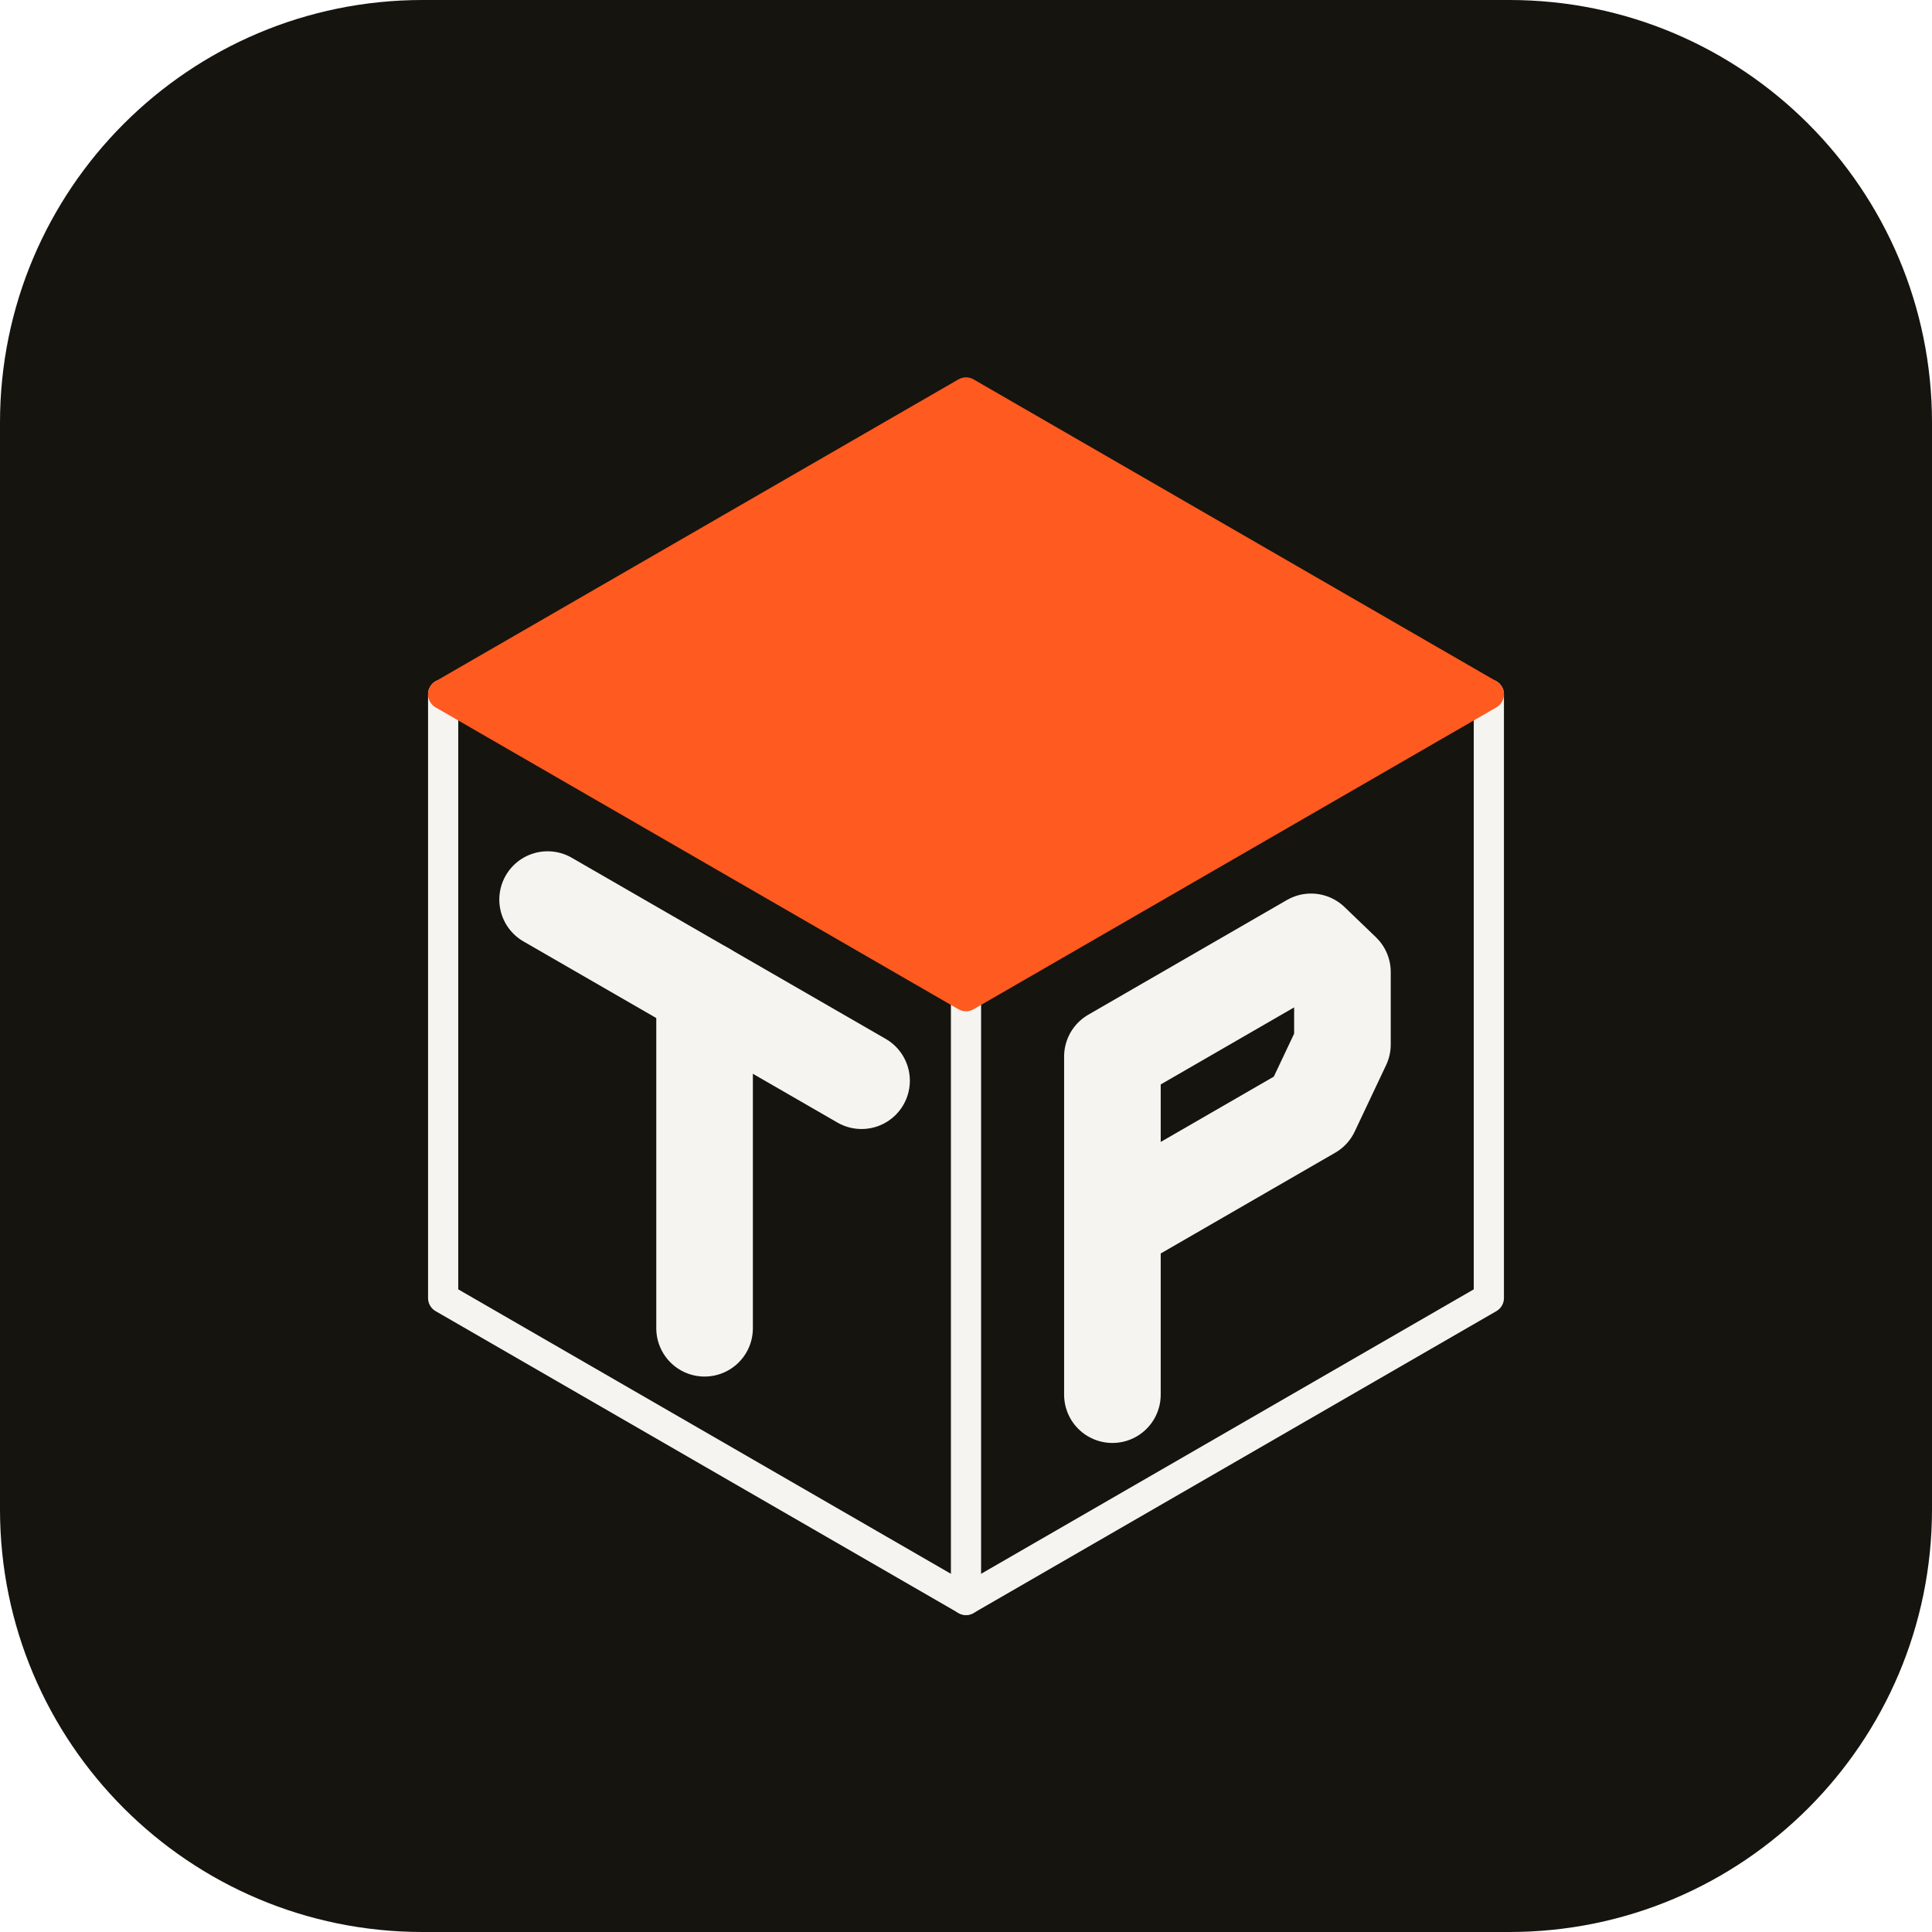
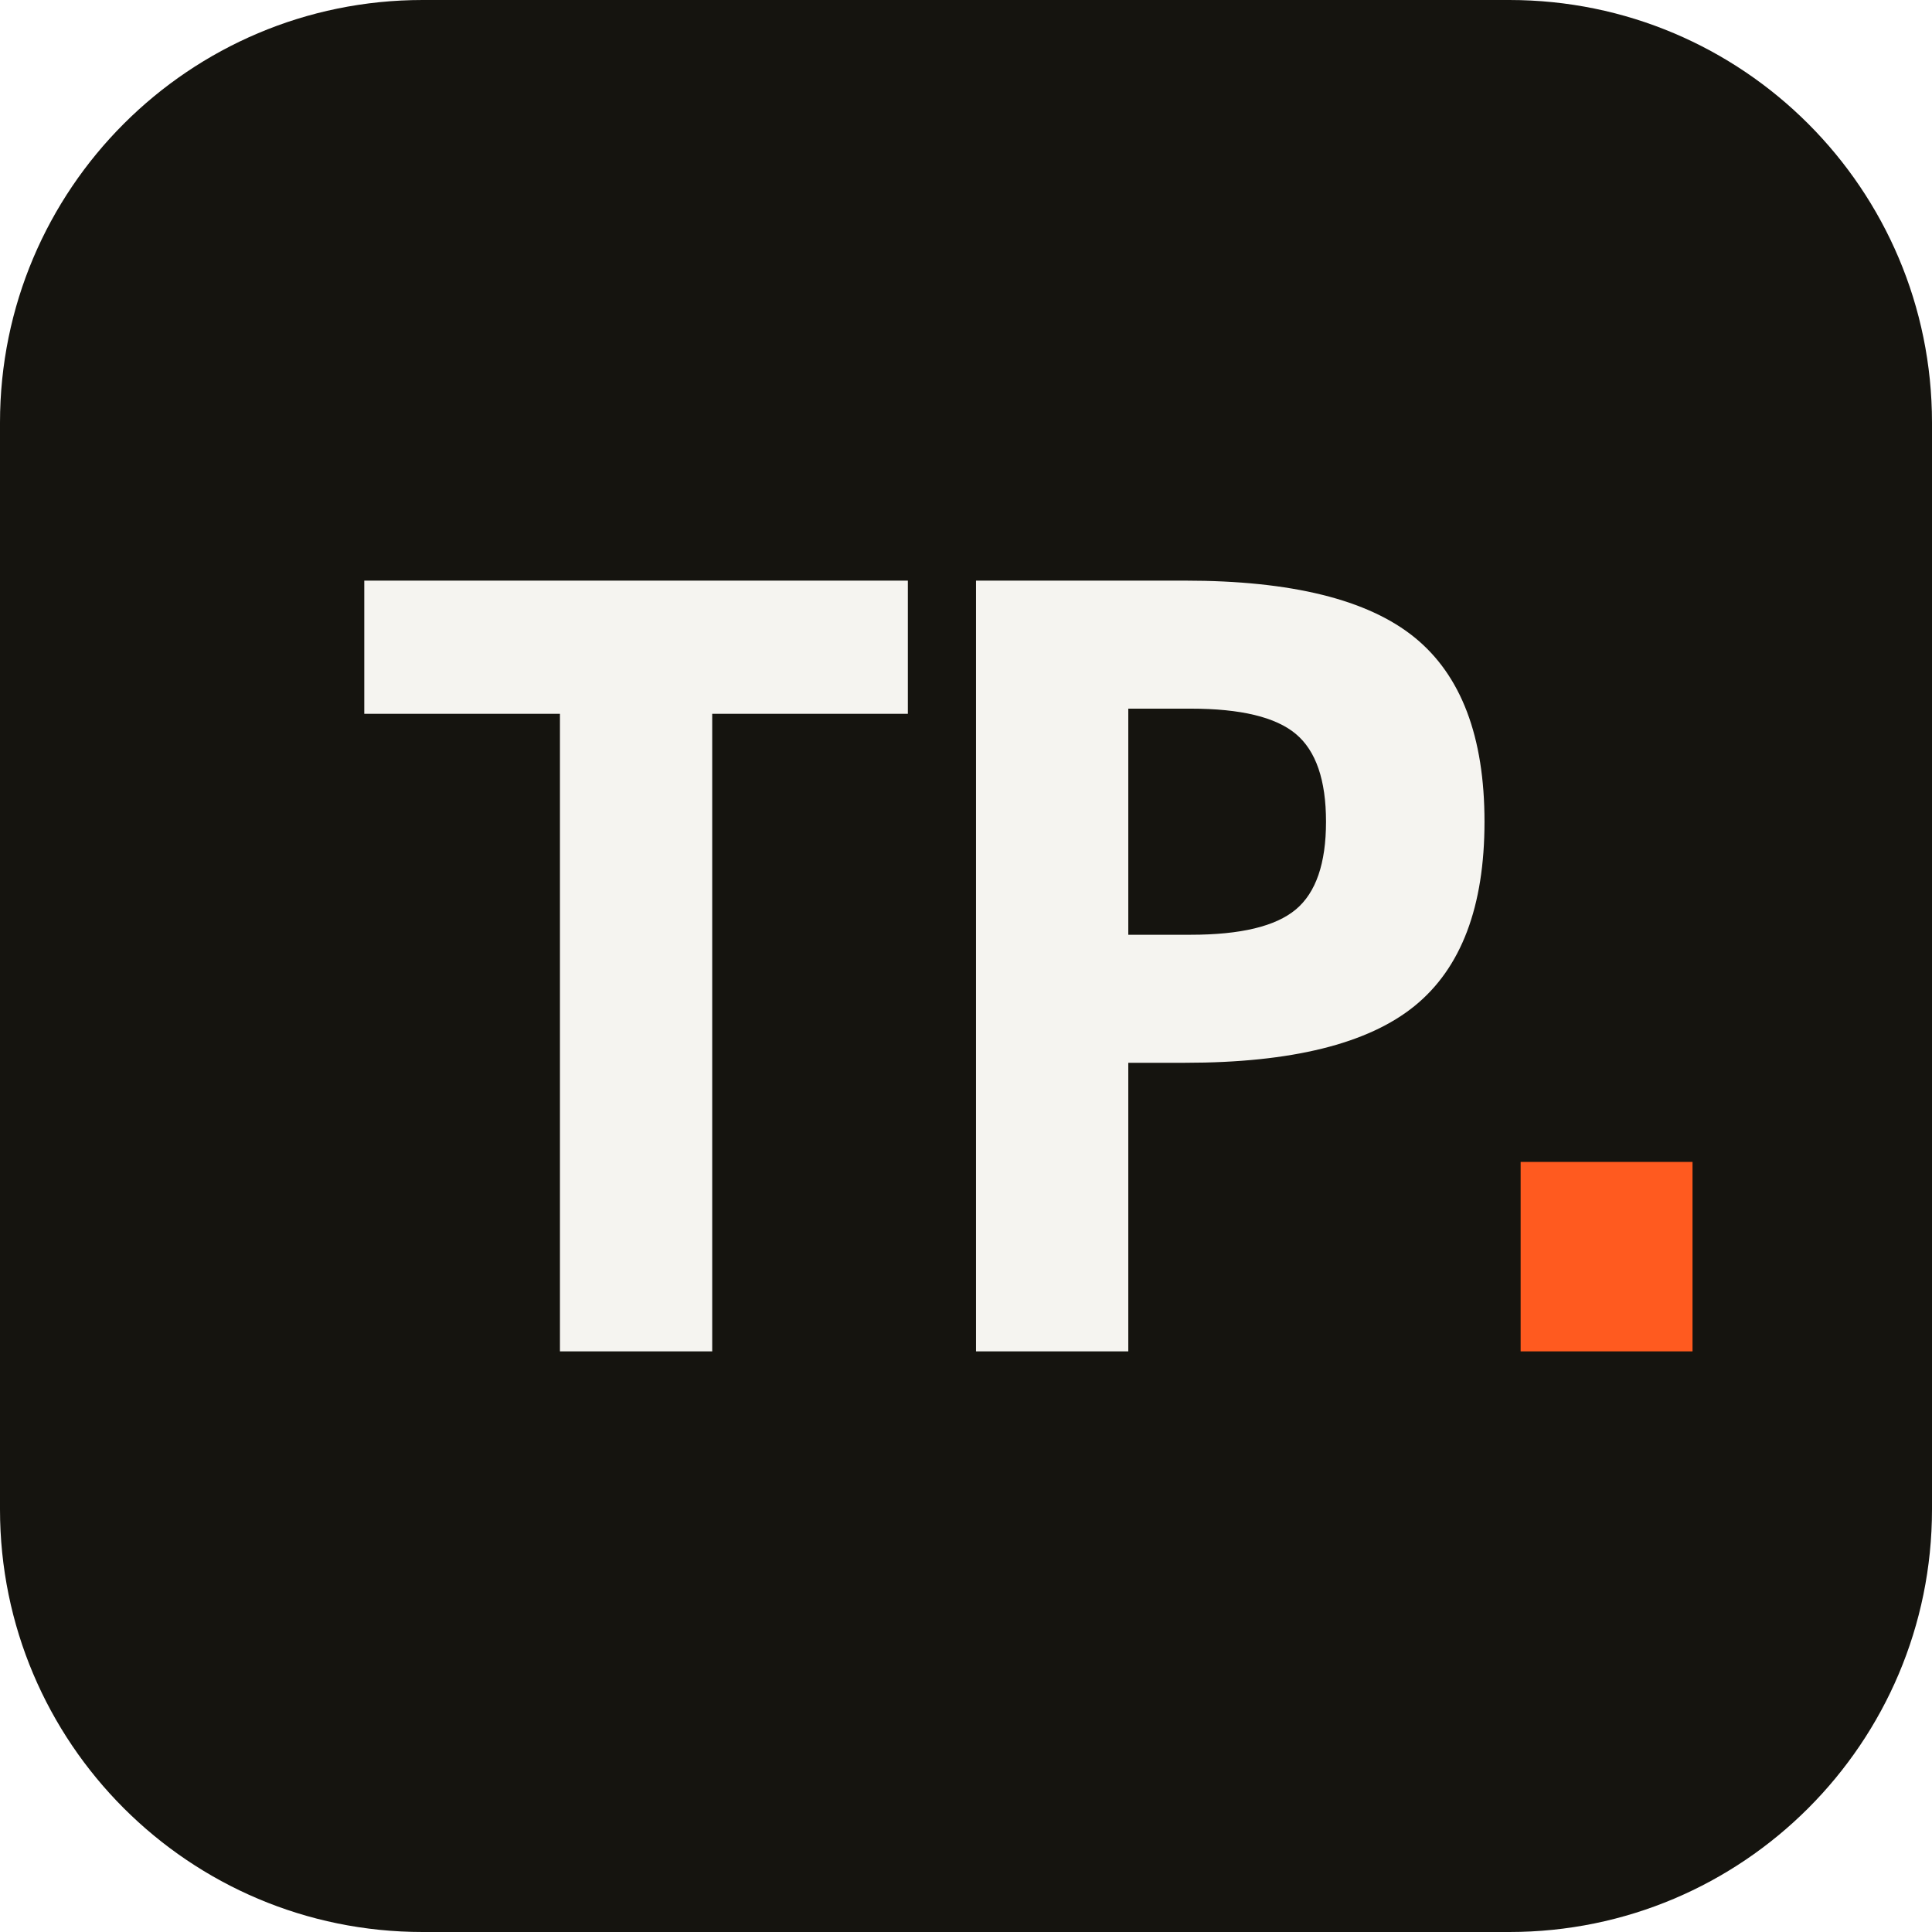
<svg xmlns="http://www.w3.org/2000/svg" viewBox="0 0 64 64">
  <rect width="64" height="64" rx="14" fill="#15140F" />
-   <g transform="translate(32.00 33.00) scale(1)" fill="none" stroke-linejoin="round" stroke-linecap="round">
-     <polyline stroke="#F5F4F0" stroke-width="1.0" points="17.32,-10.00 17.32,10.00 0.00,20.00 -17.32,10.00 -17.32,-10.00" />
-     <polyline stroke="#F5F4F0" stroke-width="1.0" points="0.00,20.00 0.00,0.00" />
-     <polygon fill="#FF5A1F" stroke="#FF5A1F" stroke-width="1.0" points="0.00,-20.00 17.32,-10.00 0.00,0.00 -17.32,-10.00" />
-     <polyline stroke="#F5F4F0" stroke-width="3.2" points="-13.86,-3.20 -3.46,2.80" />
-     <polyline stroke="#F5F4F0" stroke-width="3.2" points="-8.66,-0.20 -8.66,11.00" />
-     <polyline stroke="#F5F4F0" stroke-width="3.2" points="4.85,13.20 4.85,2.00 11.43,-1.80 12.47,-0.80 12.47,1.60 11.43,3.80 4.85,7.60" />
-   </g>
+   <path fill="#F5F4F0" d="M23.593 44.766H18.549V23.646H12.067V19.234H30.074V23.646H23.593ZM37.376 23.475V30.965H39.446Q41.925 30.965 42.926 30.127Q43.926 29.29 43.926 27.22Q43.926 25.151 42.926 24.313Q41.925 23.475 39.446 23.475ZM32.332 19.234H39.258Q44.542 19.234 46.859 21.115Q49.176 22.997 49.176 27.22Q49.176 31.444 46.859 33.325Q44.542 35.206 39.258 35.206H37.376V44.766H32.332Z" />
+   <path fill="#FF5A1F" d="M50.373 38.49H56.067V44.766H50.373Z" />
</svg>
